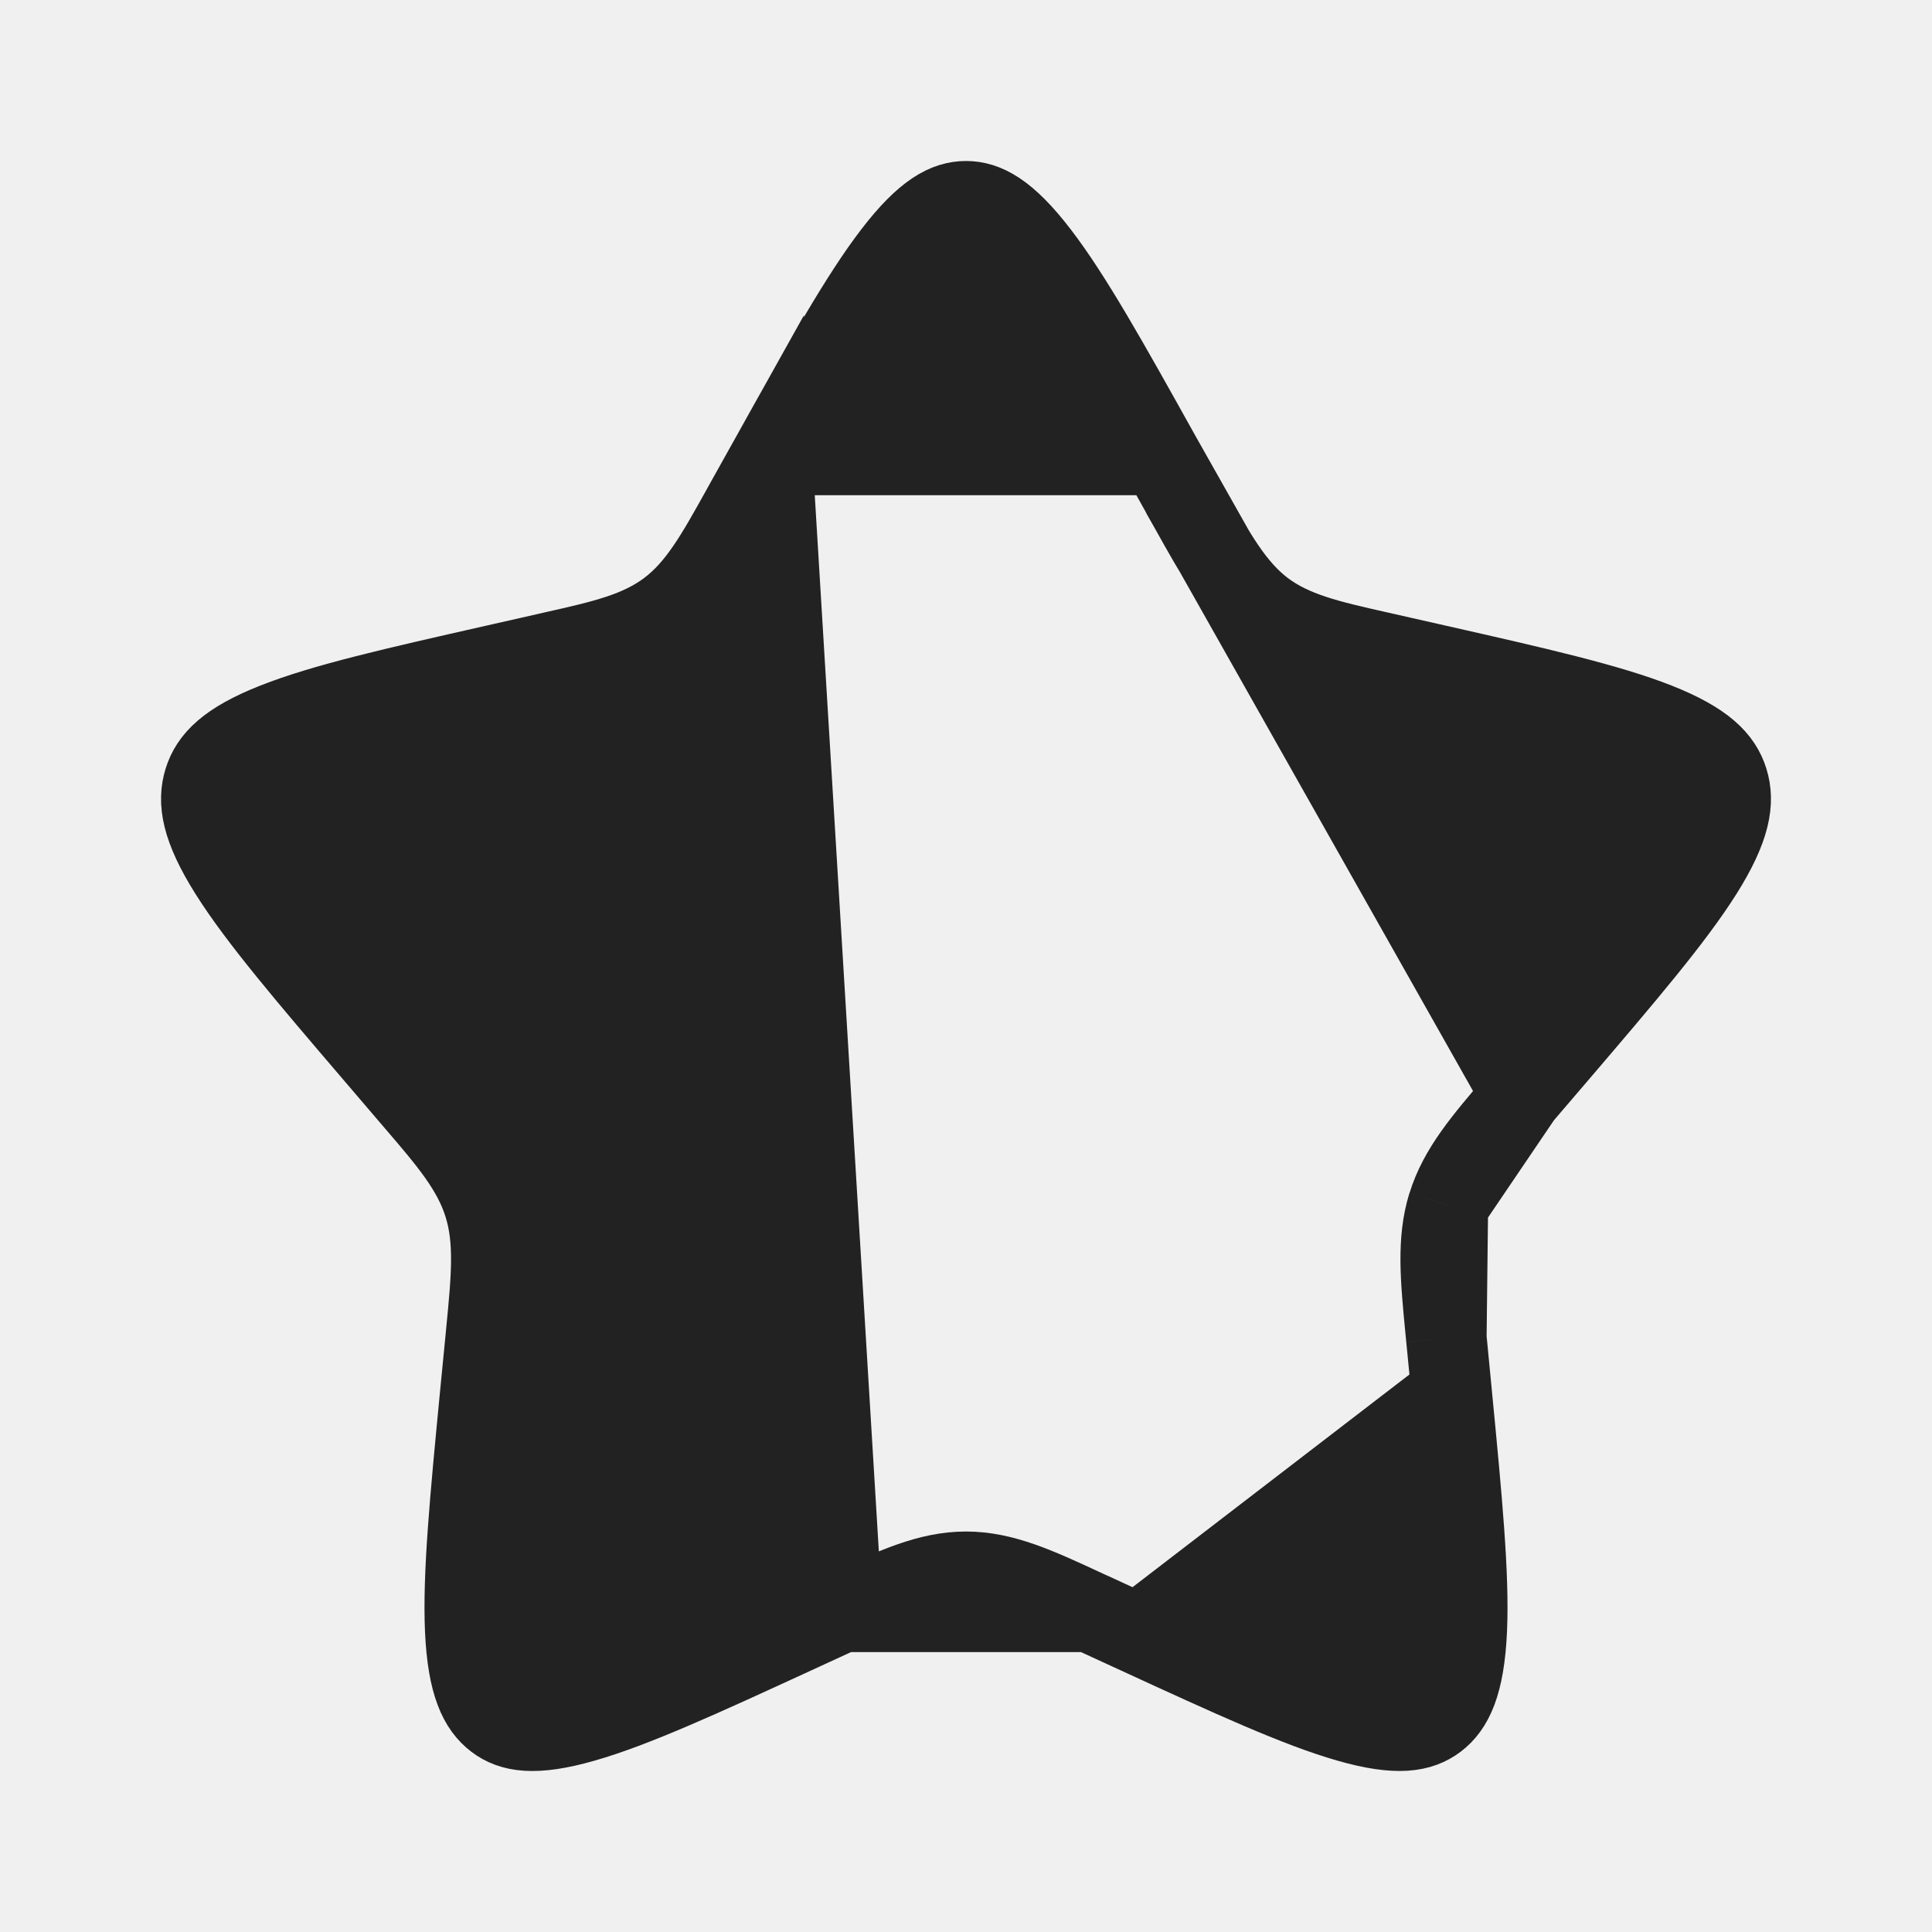
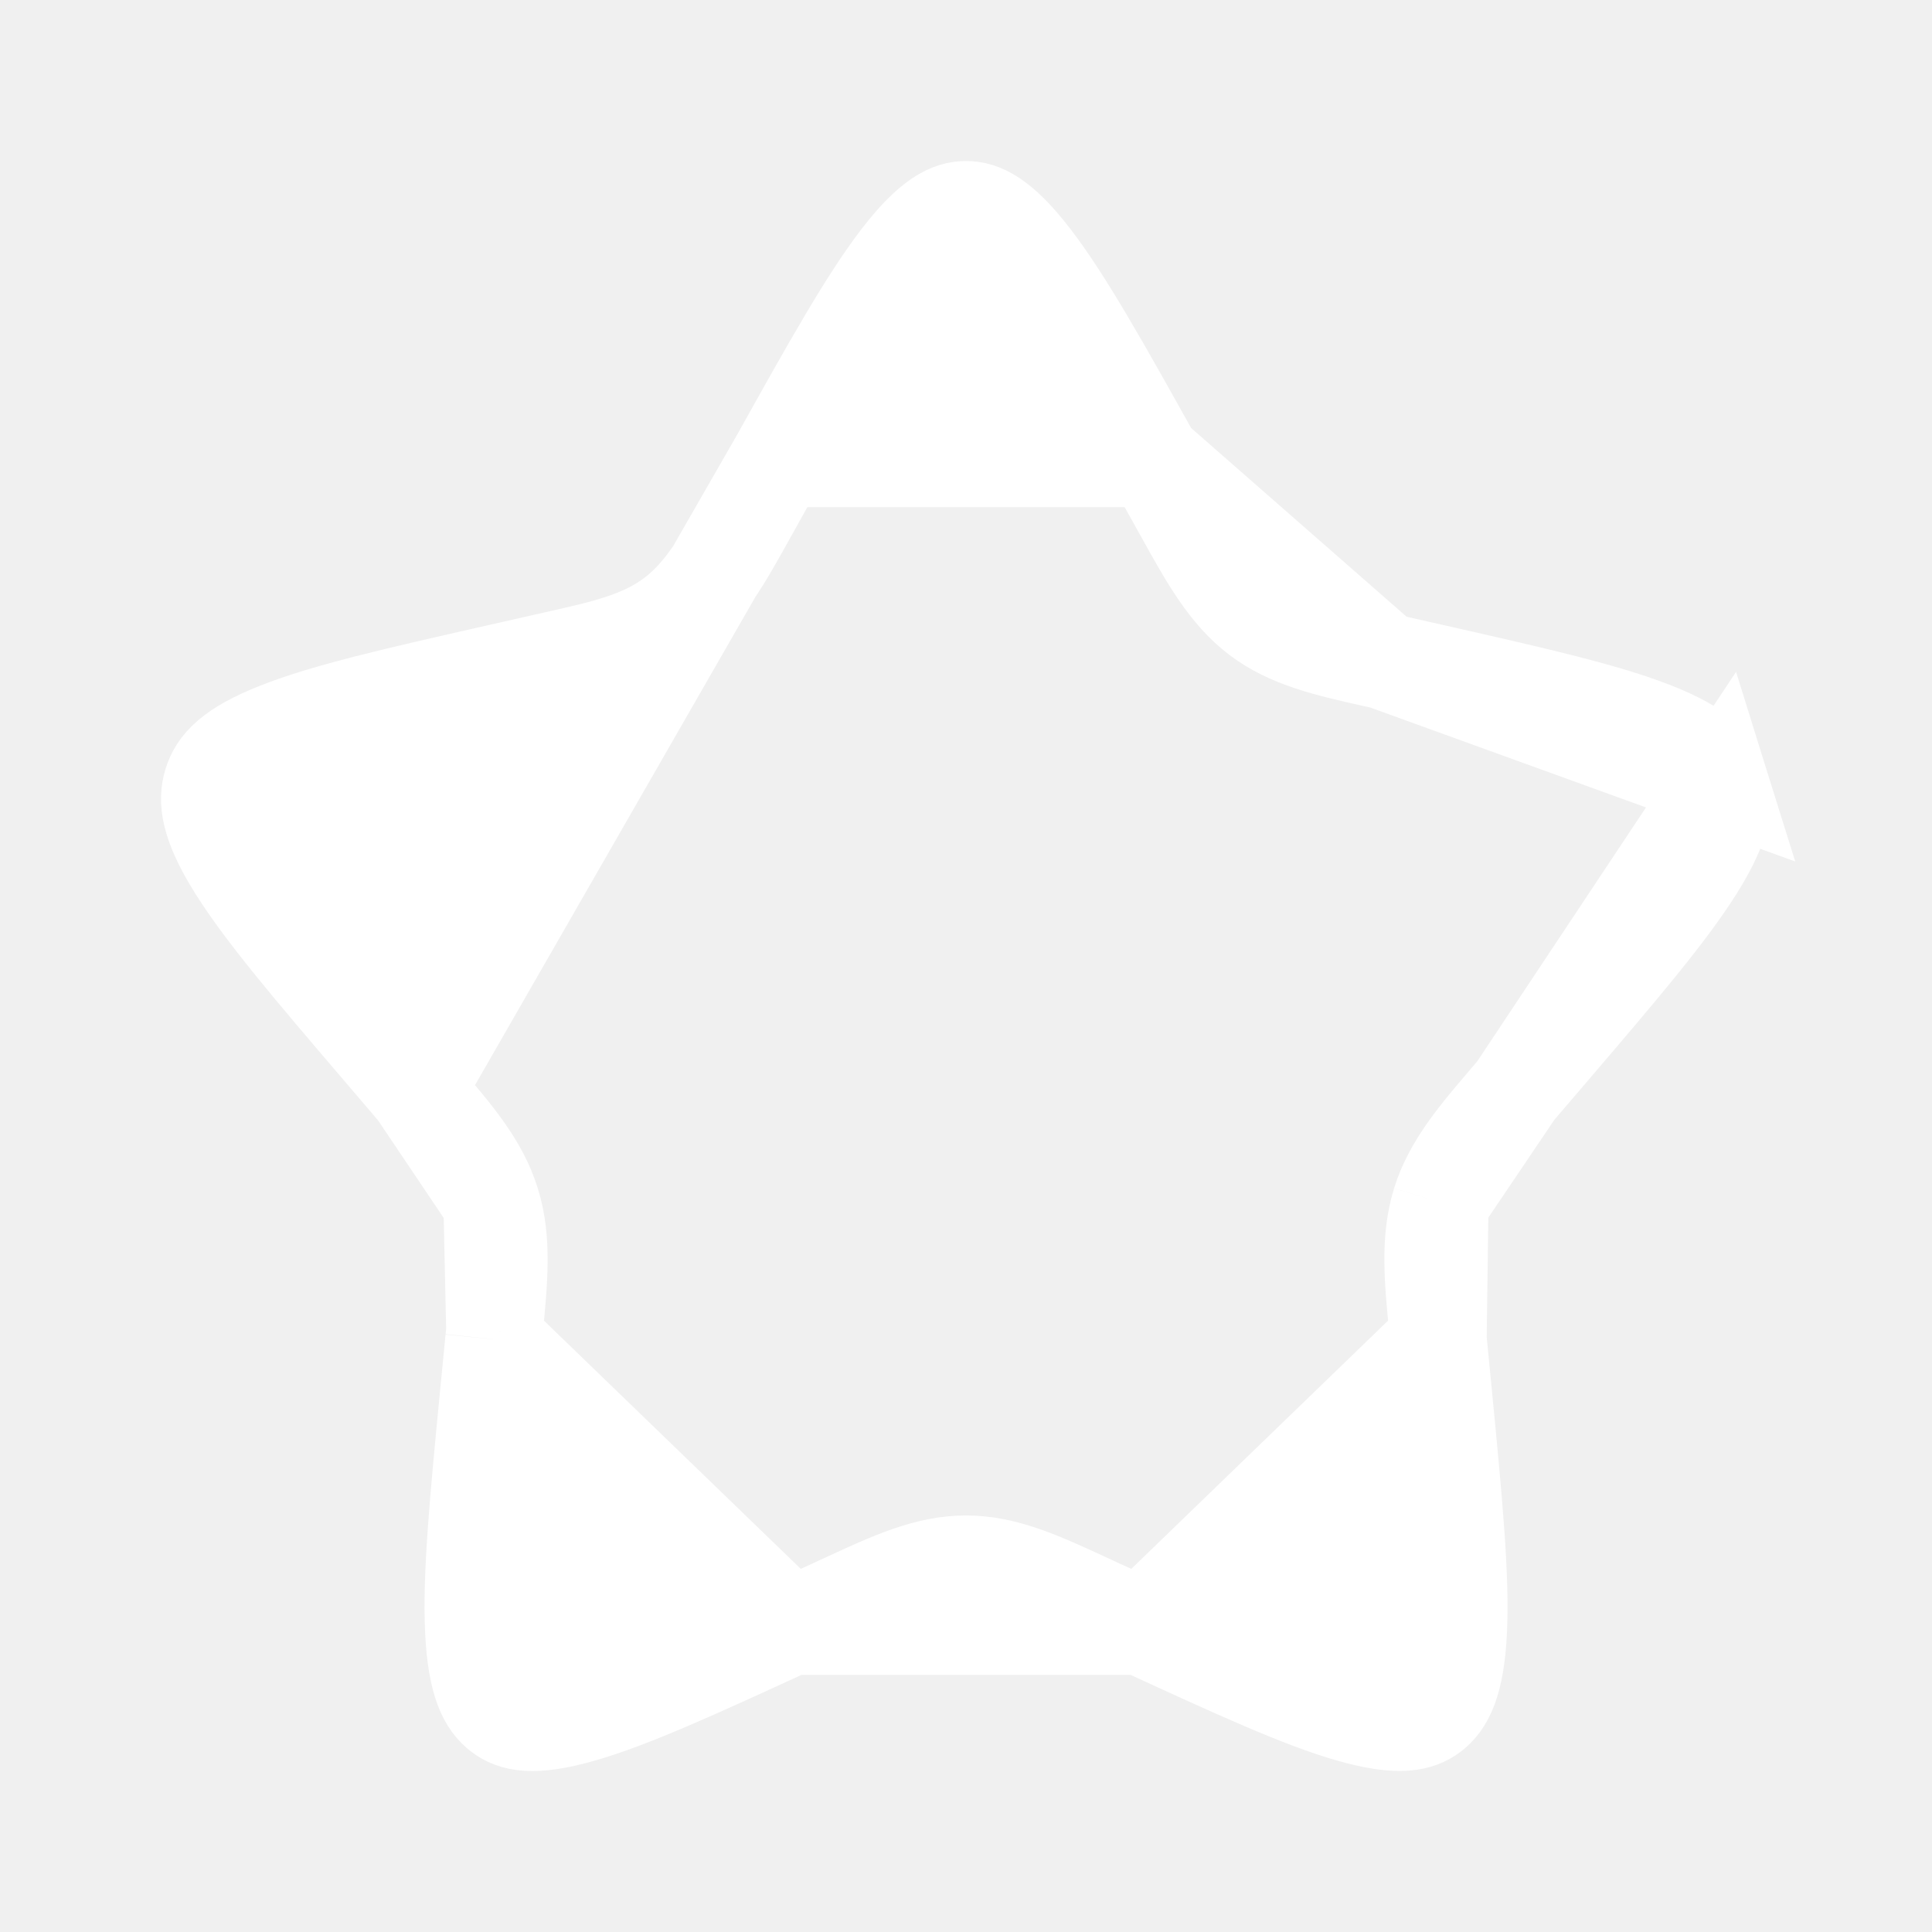
- <svg xmlns="http://www.w3.org/2000/svg" width="24" height="24" viewBox="0 0 24 24" fill="none">
-   <path d="M9.59 5.652L9.59 5.652L9.262 6.239C9.244 6.271 9.227 6.301 9.211 6.331C8.9 6.89 8.672 7.3 8.307 7.576C7.938 7.856 7.487 7.958 6.877 8.095C6.847 8.102 6.817 8.109 6.786 8.116C6.786 8.116 6.786 8.116 6.786 8.116L6.15 8.26L6.15 8.26C4.903 8.542 4.026 8.741 3.419 8.981C2.821 9.216 2.614 9.441 2.535 9.696C2.454 9.957 2.498 10.277 2.853 10.841C3.212 11.41 3.811 12.113 4.66 13.105L4.66 13.105L5.094 13.613C5.094 13.613 5.094 13.613 5.094 13.613C5.115 13.637 5.135 13.661 5.155 13.684C5.572 14.17 5.875 14.524 6.013 14.97C6.151 15.412 6.105 15.881 6.042 16.532C6.039 16.563 6.036 16.595 6.033 16.626L6.033 16.627L5.967 17.302C5.967 17.302 5.967 17.302 5.967 17.302C5.839 18.627 5.749 19.566 5.779 20.248C5.81 20.93 5.956 21.209 6.158 21.363C6.351 21.509 6.632 21.568 7.251 21.39C7.877 21.211 8.7 20.834 9.867 20.297L9.867 20.297L10.462 20.023L9.59 5.652ZM9.59 5.652C10.231 4.501 10.686 3.688 11.094 3.156C11.501 2.624 11.766 2.5 12 2.5C12.234 2.5 12.499 2.624 12.906 3.156C13.314 3.688 13.769 4.501 14.41 5.652L14.41 5.652M9.59 5.652L14.41 5.652M14.41 5.652L14.738 6.239C14.738 6.239 14.738 6.24 14.738 6.24C14.754 6.268 14.77 6.296 14.785 6.324C15.099 6.887 15.328 7.298 15.692 7.576C16.061 7.856 16.513 7.958 17.122 8.095C17.153 8.102 17.183 8.109 17.215 8.116C17.215 8.116 17.215 8.116 17.215 8.116C17.215 8.116 17.215 8.116 17.215 8.116L17.851 8.26C19.098 8.542 19.974 8.742 20.581 8.981C21.178 9.217 21.386 9.441 21.465 9.696C21.546 9.957 21.502 10.276 21.147 10.84C20.788 11.409 20.189 12.112 19.34 13.105L18.906 13.612L18.906 13.612M14.41 5.652L18.906 13.612M18.906 13.612C18.885 13.637 18.864 13.661 18.843 13.685C18.427 14.172 18.124 14.525 17.987 14.969L17.986 14.969M18.906 13.612L17.986 14.969M17.986 14.969C17.849 15.412 17.895 15.88 17.958 16.533C17.961 16.563 17.964 16.594 17.967 16.625L17.967 16.625M17.986 14.969L17.967 16.625M17.967 16.625L18.033 17.302L17.967 16.625ZM14.134 20.297L14.134 20.297C15.301 20.834 16.123 21.211 16.749 21.39C17.368 21.568 17.649 21.508 17.843 21.362C18.044 21.209 18.19 20.93 18.221 20.248C18.251 19.566 18.161 18.627 18.033 17.302L14.134 20.297ZM14.134 20.297L13.538 20.023M14.134 20.297L13.538 20.023M13.538 20.023C13.537 20.023 13.537 20.023 13.537 20.023M13.538 20.023L13.537 20.023M13.537 20.023C13.51 20.01 13.483 19.998 13.457 19.986C12.885 19.721 12.461 19.525 12 19.525C11.539 19.525 11.115 19.721 10.543 19.986C10.517 19.998 10.49 20.01 10.463 20.023L13.537 20.023Z" fill="#222222" stroke="#222222" />
+ <svg xmlns="http://www.w3.org/2000/svg" width="20" height="20" viewBox="0 0 20 20" fill="none">
+   <path d="M8.064 4.75L8.064 4.75L7.791 5.24C7.791 5.24 7.791 5.24 7.791 5.24C7.775 5.269 7.76 5.296 7.744 5.324C7.49 5.782 7.291 6.139 6.973 6.38C6.65 6.625 6.257 6.713 5.758 6.825C5.73 6.832 5.702 6.838 5.674 6.844C5.674 6.844 5.674 6.844 5.674 6.844C5.674 6.844 5.674 6.844 5.674 6.844L5.144 6.964L5.144 6.964C4.102 7.2 3.378 7.365 2.88 7.562C2.39 7.754 2.247 7.928 2.192 8.105C2.135 8.287 2.157 8.527 2.448 8.989C2.743 9.457 3.237 10.037 3.947 10.867L3.947 10.867L4.308 11.29L8.064 4.75ZM8.064 4.75C8.6 3.789 8.976 3.118 9.311 2.681C9.645 2.244 9.845 2.167 10 2.167C10.155 2.167 10.355 2.244 10.689 2.681C11.024 3.118 11.4 3.789 11.936 4.75L11.936 4.75M8.064 4.75L11.936 4.75M11.936 4.75L12.209 5.24C12.209 5.24 12.209 5.24 12.209 5.24C12.224 5.267 12.238 5.293 12.253 5.319C12.509 5.78 12.708 6.137 13.027 6.38C13.348 6.624 13.743 6.713 14.242 6.825C14.27 6.831 14.298 6.838 14.327 6.844L11.936 4.75ZM15.692 11.289L15.692 11.289L16.053 10.867C16.053 10.867 16.053 10.867 16.053 10.867C16.763 10.037 17.257 9.457 17.552 8.989C17.843 8.526 17.865 8.287 17.808 8.105L15.692 11.289ZM15.692 11.289C15.672 11.312 15.653 11.335 15.634 11.357C15.293 11.755 15.029 12.063 14.909 12.449L14.909 12.449M15.692 11.289L14.909 12.449M14.909 12.449C14.79 12.835 14.829 13.242 14.882 13.777C14.884 13.805 14.887 13.833 14.89 13.862L14.89 13.863M14.909 12.449L14.89 13.863M14.89 13.863L14.945 14.427C15.052 15.533 15.126 16.308 15.101 16.87C15.076 17.431 14.956 17.631 14.819 17.735C14.689 17.833 14.488 17.89 13.98 17.745C13.466 17.598 12.788 17.287 11.813 16.838L11.813 16.838M14.89 13.863L11.813 16.838M11.813 16.838L11.316 16.61C11.316 16.61 11.316 16.61 11.316 16.61C11.29 16.598 11.265 16.587 11.241 16.575C10.773 16.359 10.403 16.188 10 16.188C9.597 16.188 9.227 16.359 8.76 16.575C8.735 16.587 8.71 16.598 8.684 16.61C8.684 16.61 8.684 16.61 8.684 16.61L8.188 16.838L8.188 16.838M11.813 16.838L8.188 16.838M8.188 16.838C7.212 17.287 6.534 17.598 6.02 17.745C5.512 17.891 5.311 17.834 5.182 17.736C5.044 17.631 4.925 17.431 4.9 16.87C4.874 16.308 4.948 15.533 5.055 14.427C5.055 14.427 5.055 14.427 5.055 14.427L5.11 13.864L5.11 13.863M8.188 16.838L5.11 13.863M5.11 13.863C5.113 13.834 5.116 13.805 5.119 13.776M5.11 13.863L5.119 13.776M5.119 13.776C5.171 13.243 5.21 12.836 5.09 12.451M5.119 13.776L5.09 12.451M5.09 12.451C4.971 12.063 4.707 11.754 4.364 11.355C4.346 11.334 4.327 11.312 4.309 11.29L5.09 12.451ZM17.12 7.562C17.609 7.754 17.753 7.928 17.808 8.105L14.327 6.844L14.857 6.964C15.899 7.2 16.622 7.365 17.12 7.562Z" fill="white" stroke="white" />
</svg>
